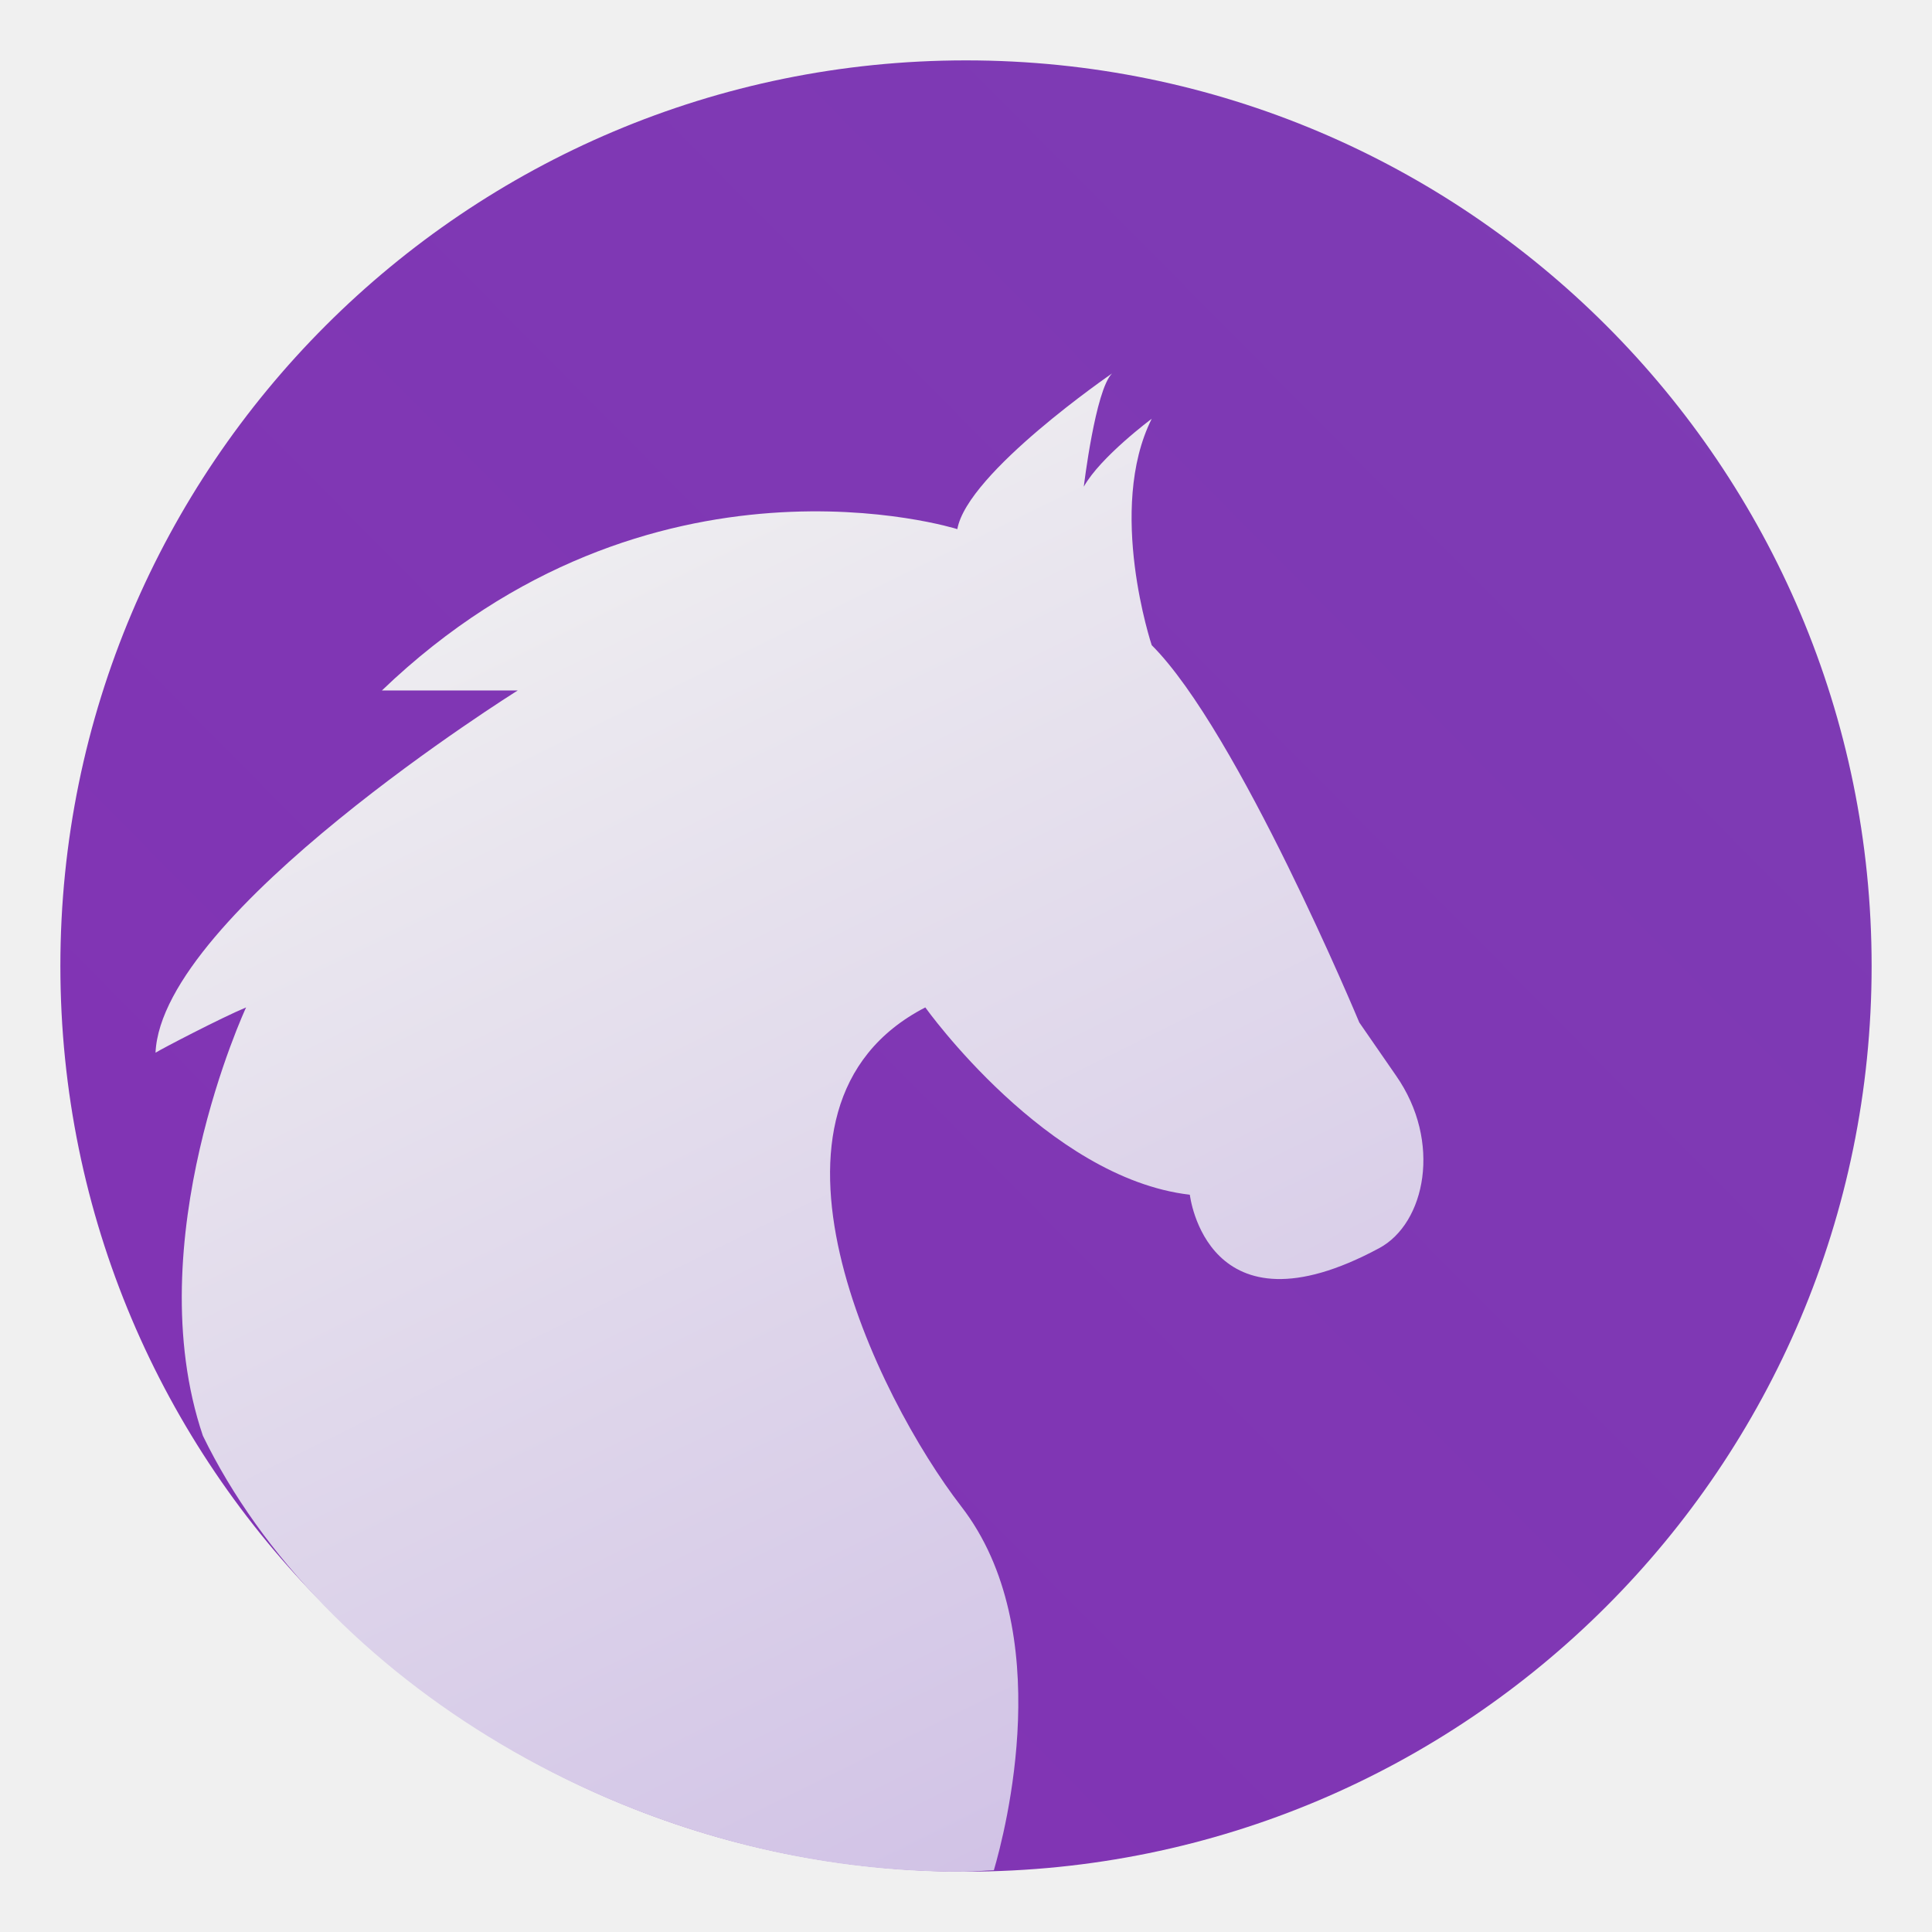
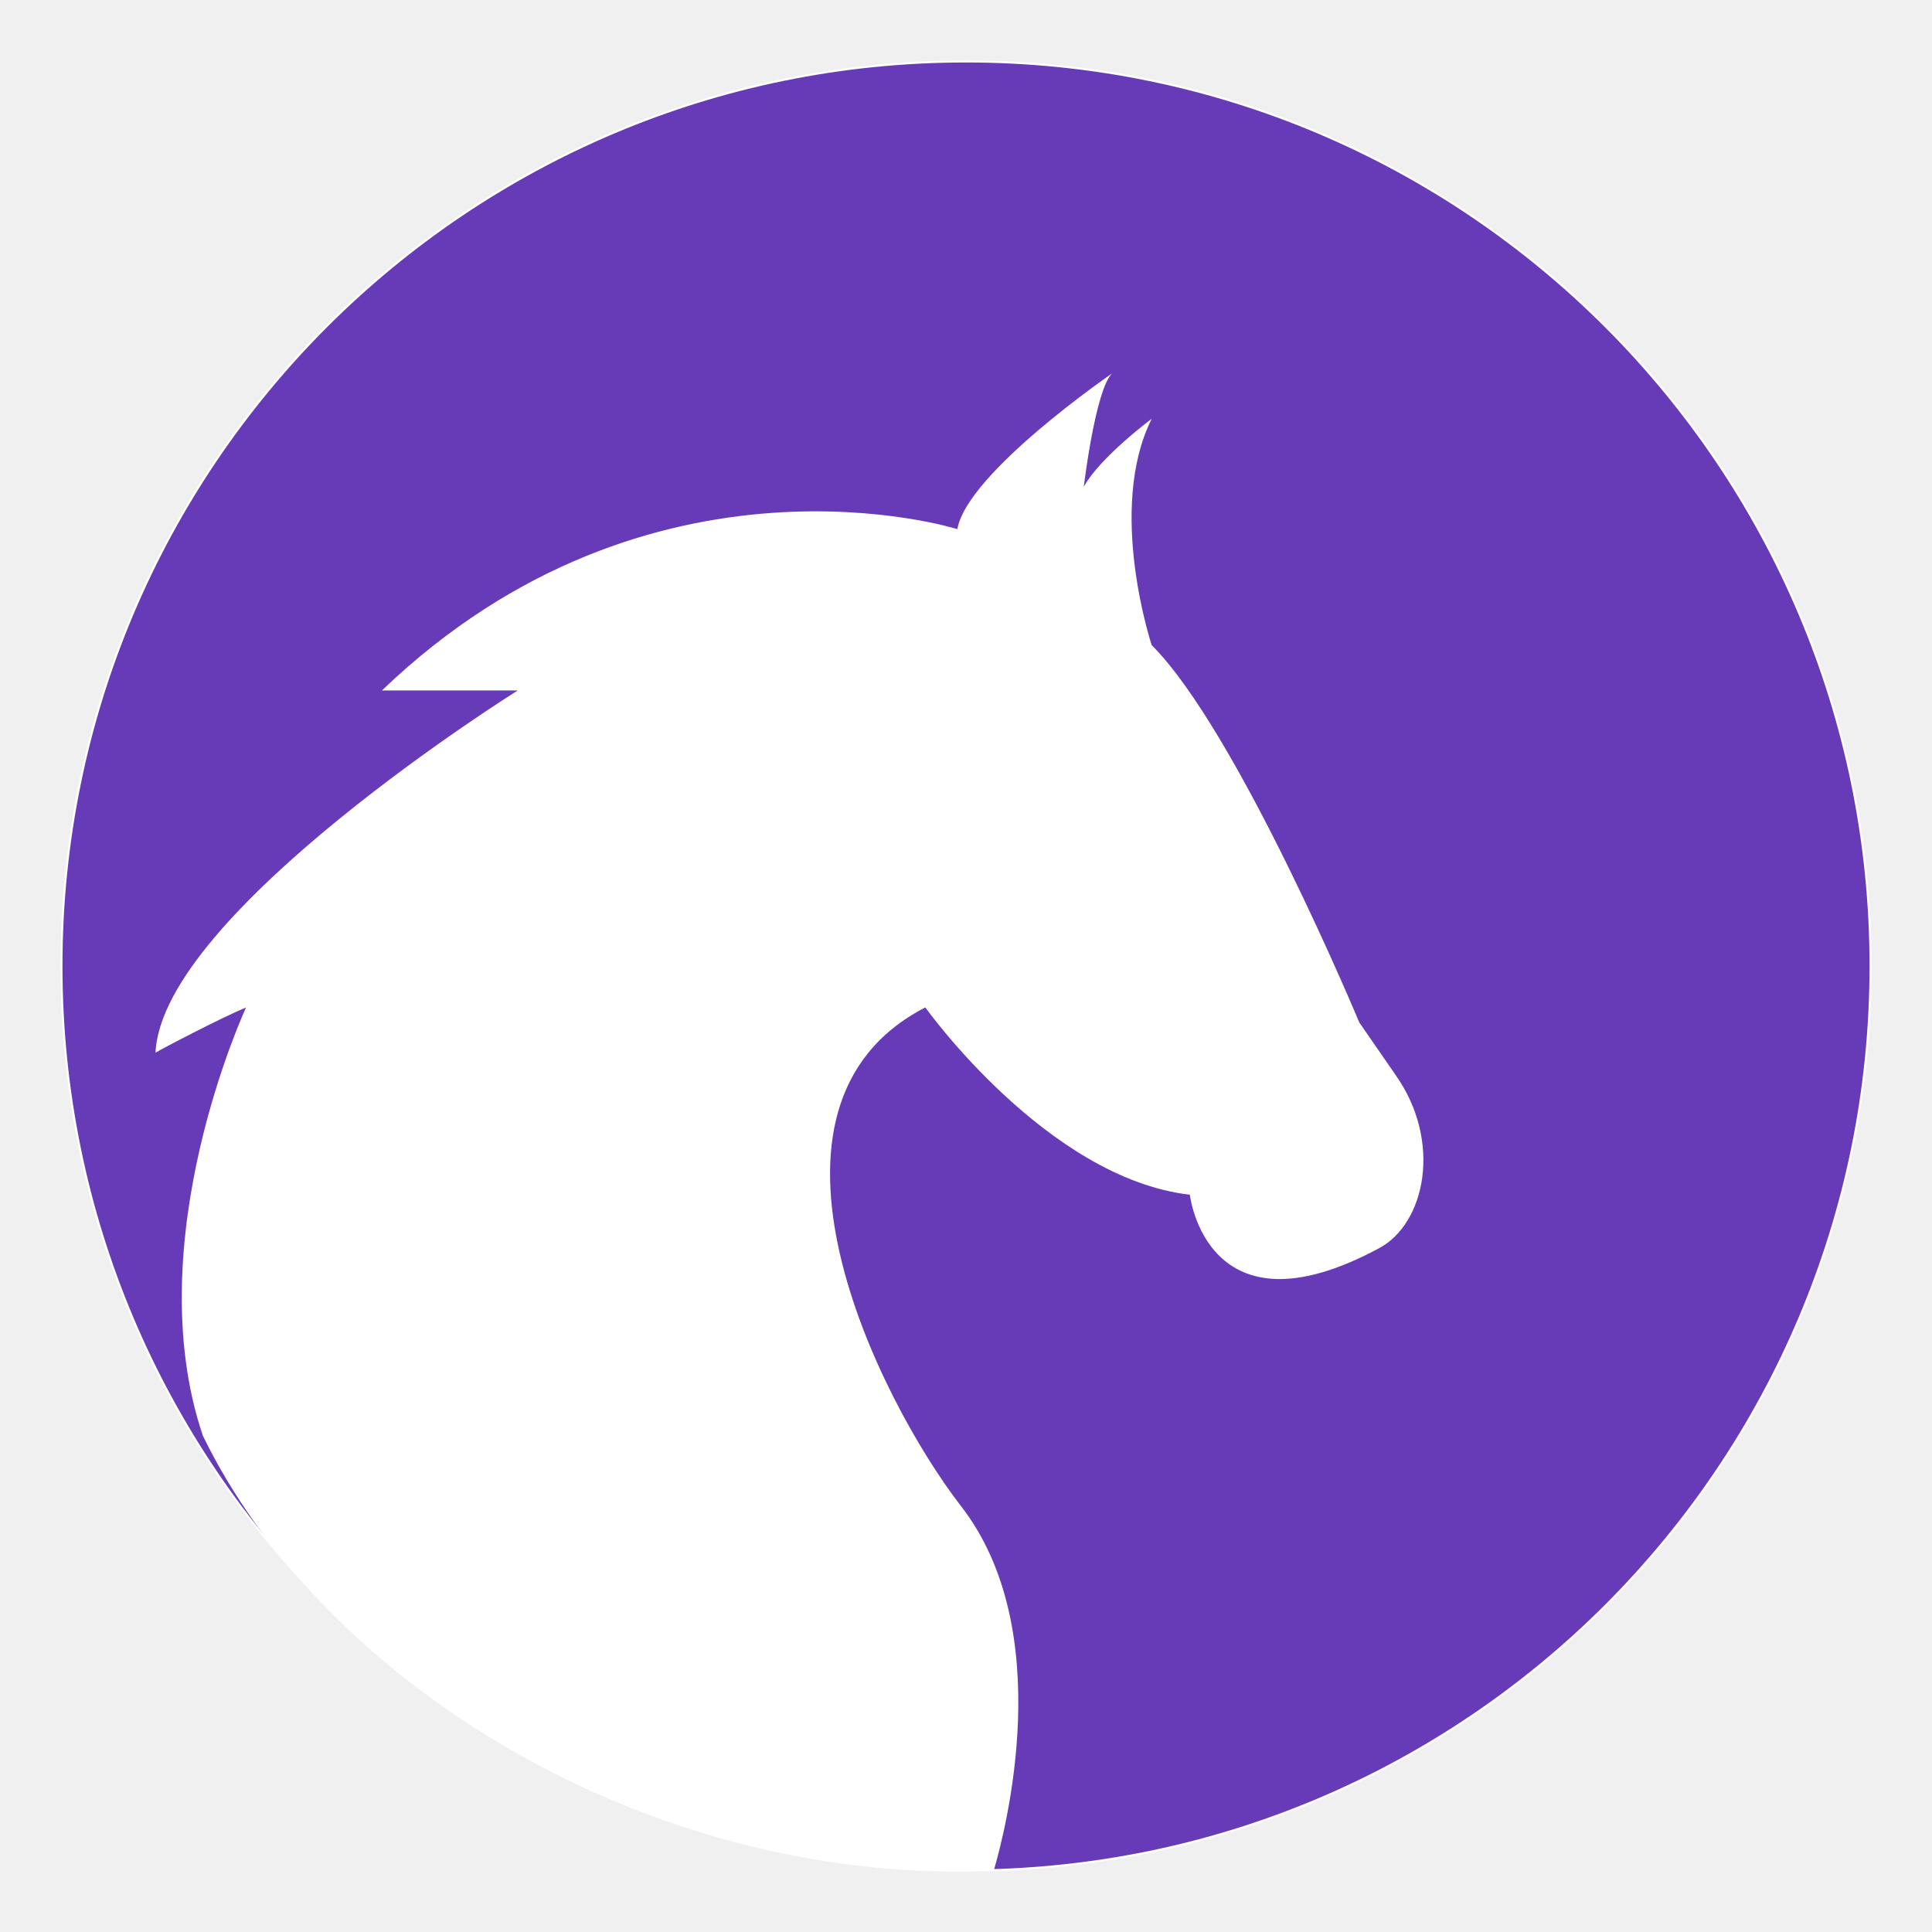
- <svg xmlns="http://www.w3.org/2000/svg" xmlns:xlink="http://www.w3.org/1999/xlink" width="64" height="64" version="1.1">
-   <defs>
+ <svg xmlns="http://www.w3.org/2000/svg" xmlns:xlink="http://www.w3.org/1999/xlink" width="64" height="64" version="1.1" id="svg23">
+   <defs id="defs15">
    <linearGradient id="b" x1="30.207" x2="14" y1="43" y2="10" gradientTransform="matrix(1.5 0 0 1.5 -3.8479 -1.1281)" gradientUnits="userSpaceOnUse">
-       <stop stop-color="#cebee5" offset="0" />
-       <stop stop-color="#f1f1f1" offset="1" />
+       <stop stop-color="#cebee5" offset="0" id="stop4" />
+       <stop stop-color="#f1f1f1" offset="1" id="stop6" />
    </linearGradient>
    <linearGradient id="linearGradient1005" x1="4.256" x2="43.744" y1="1047.8" y2="1008.7" gradientUnits="userSpaceOnUse">
-       <stop stop-color="#8232b4" offset="0" />
-       <stop stop-color="#7d3cb4" offset="1" />
+       <stop stop-color="#8232b4" offset="0" id="stop9" />
+       <stop stop-color="#7d3cb4" offset="1" id="stop11" />
    </linearGradient>
    <linearGradient id="linearGradient878" x1="4.256" x2="43.744" y1="1047.8" y2="1008.7" gradientUnits="userSpaceOnUse" xlink:href="#linearGradient1005" />
  </defs>
-   <g transform="matrix(1.5,0,0,1.5,-4,-1510.6)" fill="url(#linearGradient878)" stroke-linejoin="round" stroke-width=".333">
-     <circle cx="24" cy="1028.4" r="20" fill="url(#linearGradient878)" stroke-width=".333" />
-   </g>
-   <path d="m36.837 12.372s-4.796 3.289-5.124 5.156c0 0-10.146-3.207-19.061 5.344h4.5s-11.795 7.371-12 12c0.205-0.129 2.168-1.153 3-1.5 0 0-3.611 7.751-1.431 14.19 3.864 7.947 14.105 14.507 25.226 14.439 0.33-2e-3 0.649-0.035 0.976-0.047 0.376-1.288 2.117-7.923-1.084-12.056-2.755-3.565-7.563-13.236-1.187-16.526 0 0 4.03 5.656 8.763 6.205 0 0 0.552 4.848 6.272 1.77 1.527-0.818 2.094-3.525 0.554-5.722l-1.213-1.755s-4.016-9.644-6.876-12.498c0 0-1.5-4.5 0-7.5 0 0-1.699 1.262-2.25 2.25 0 0 0.383-3.205 0.935-3.75z" fill="url(#b)" />
+   <circle style="fill:#673ab7;fill-opacity:1;stroke:#fefefe;stroke-width:0.069;stroke-linecap:round" id="path864" cx="32" cy="32" r="29.965" />
+   <path d="m36.837 12.372s-4.796 3.289-5.124 5.156c0 0-10.146-3.207-19.061 5.344h4.5s-11.795 7.371-12 12c0.205-0.129 2.168-1.153 3-1.5 0 0-3.611 7.751-1.431 14.19 3.864 7.947 14.105 14.507 25.226 14.439 0.33-2e-3 0.649-0.035 0.976-0.047 0.376-1.288 2.117-7.923-1.084-12.056-2.755-3.565-7.563-13.236-1.187-16.526 0 0 4.03 5.656 8.763 6.205 0 0 0.552 4.848 6.272 1.77 1.527-0.818 2.094-3.525 0.554-5.722l-1.213-1.755s-4.016-9.644-6.876-12.498c0 0-1.5-4.5 0-7.5 0 0-1.699 1.262-2.25 2.25 0 0 0.383-3.205 0.935-3.75z" fill="url(#b)" id="path21" style="fill:#ffffff;fill-opacity:1" />
</svg>
